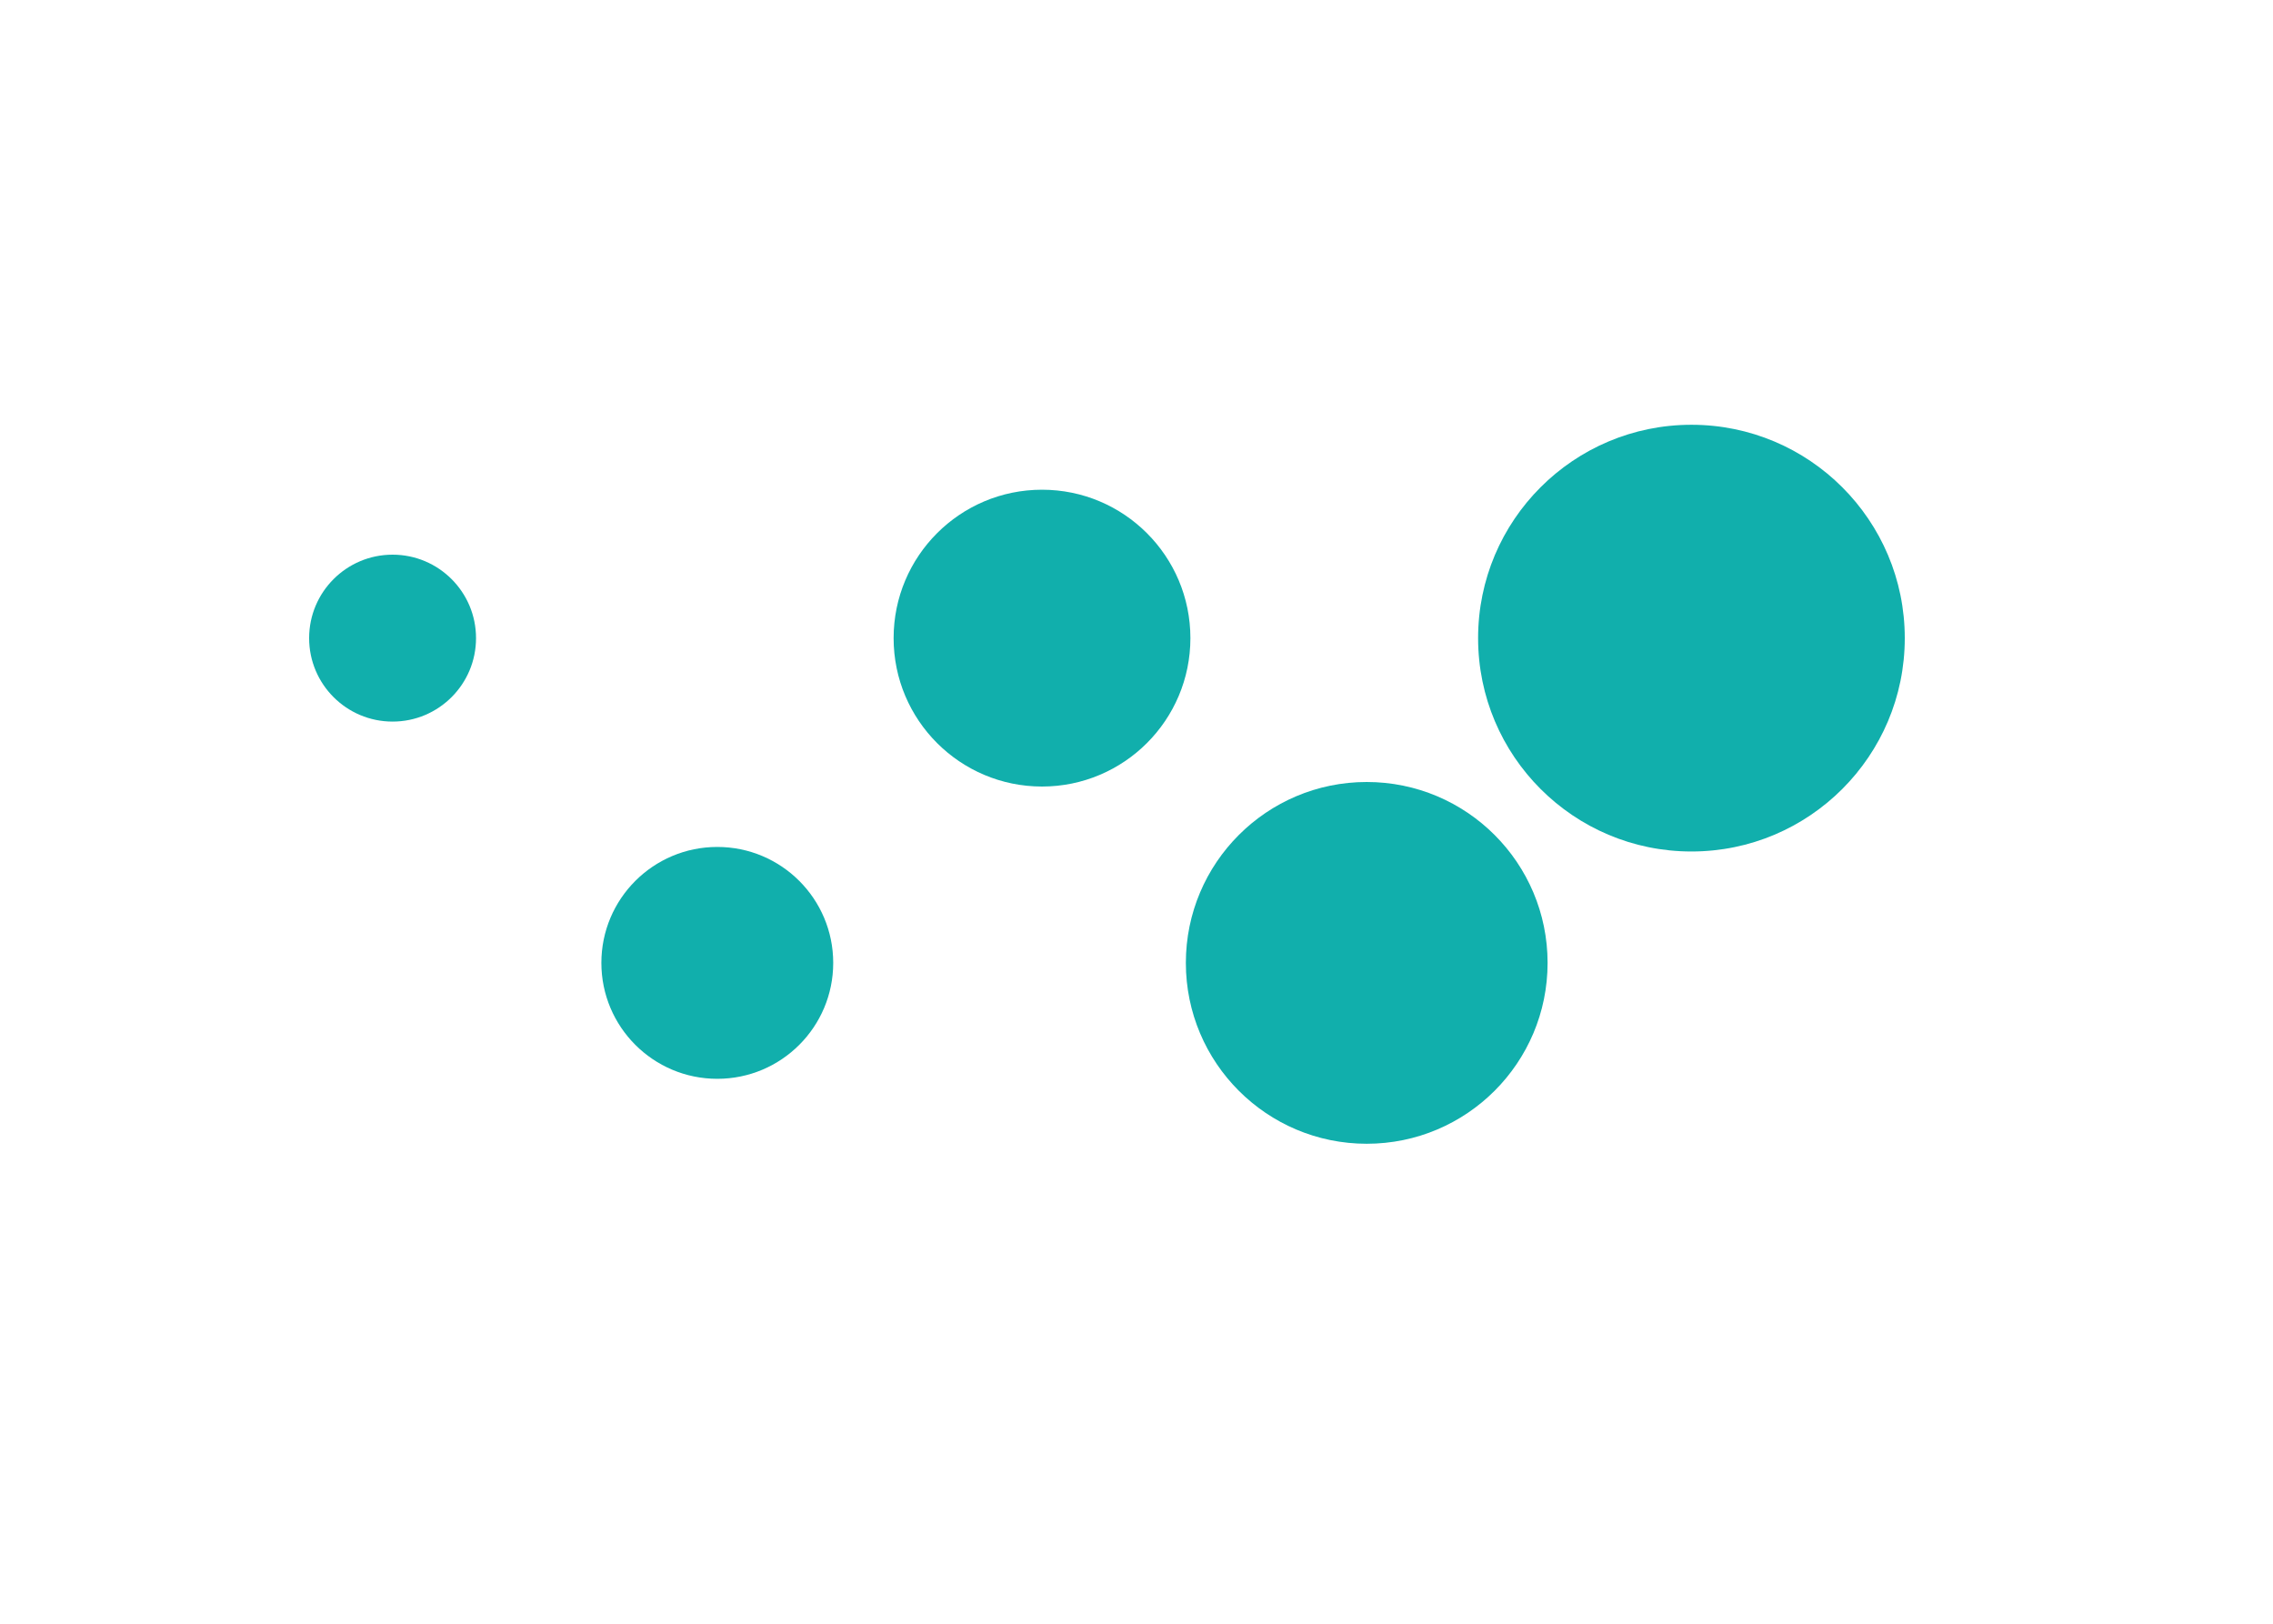
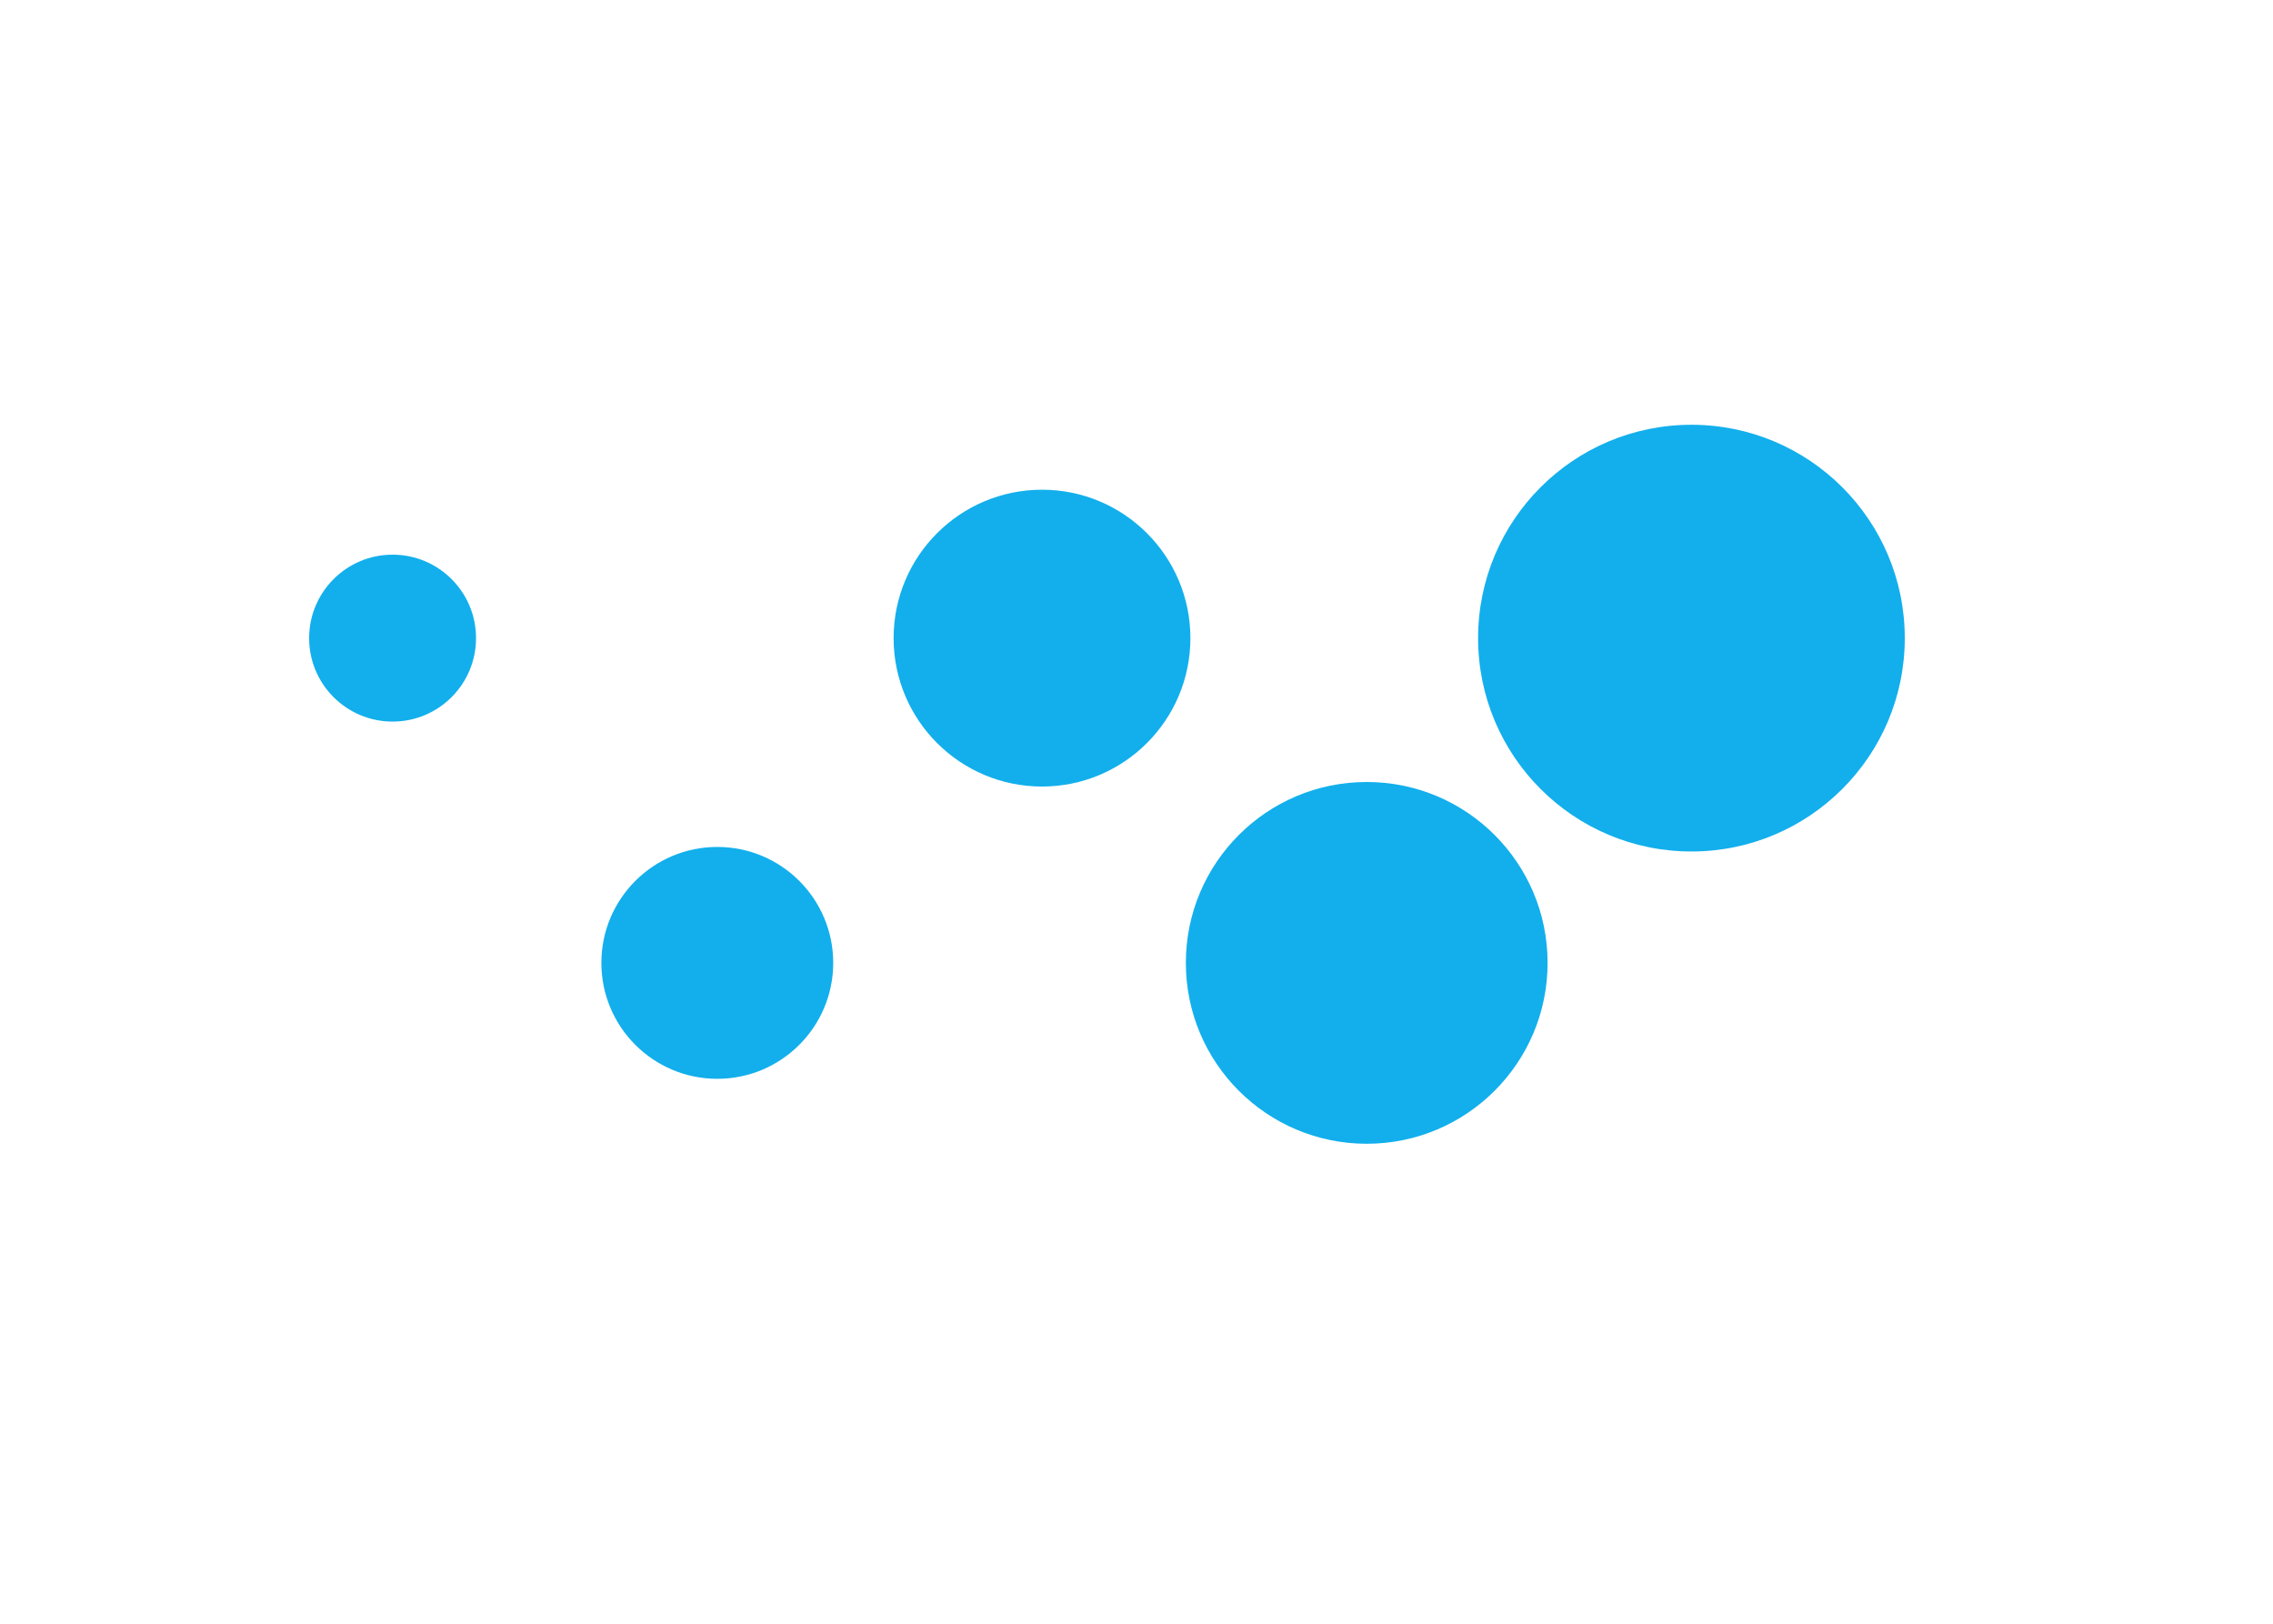
<svg xmlns="http://www.w3.org/2000/svg" viewBox="0 0 700 500">
-   <g fill="#11afac">
+   <g fill="#12afec">
    <circle cx="520.9" cy="196.5" r="65.7" />
    <circle cx="420.9" cy="296.5" r="55.7" />
    <circle cx="320.9" cy="196.5" r="45.7" />
    <circle cx="220.9" cy="296.5" r="35.7" />
    <circle cx="120.9" cy="196.5" r="25.7" />
-     <path d="M520.5 78.1z" />
  </g>
</svg>
